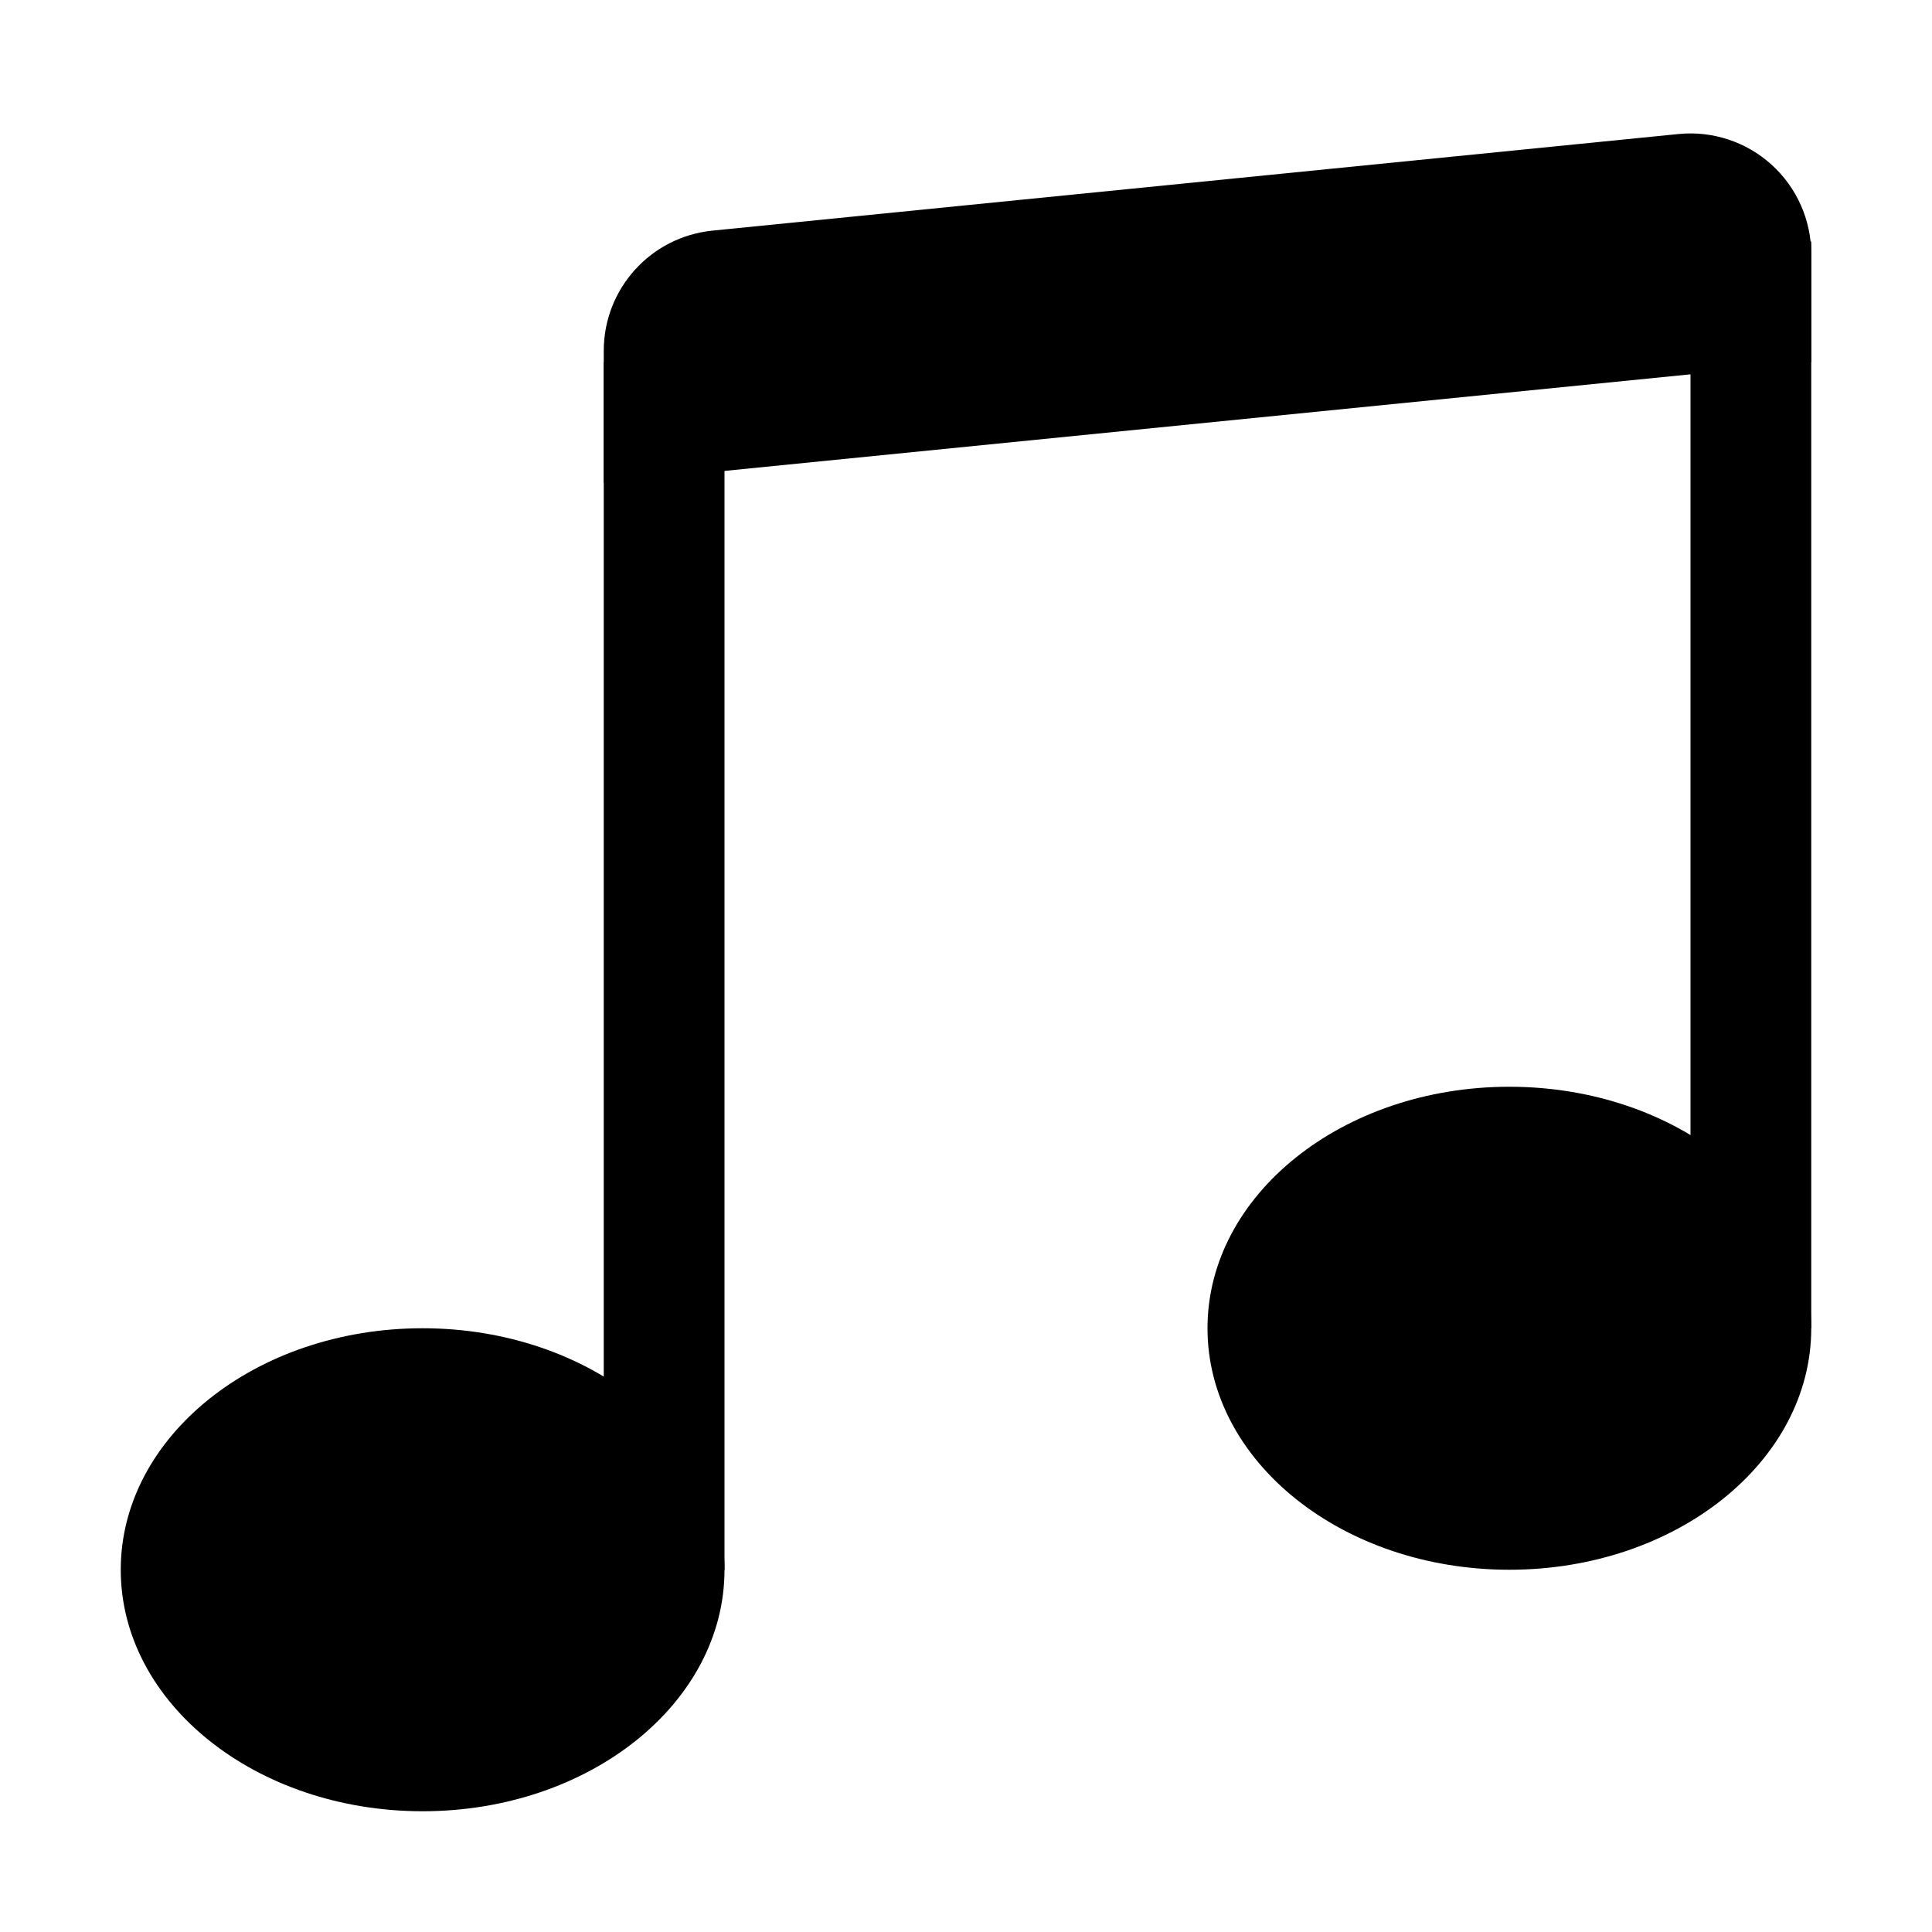
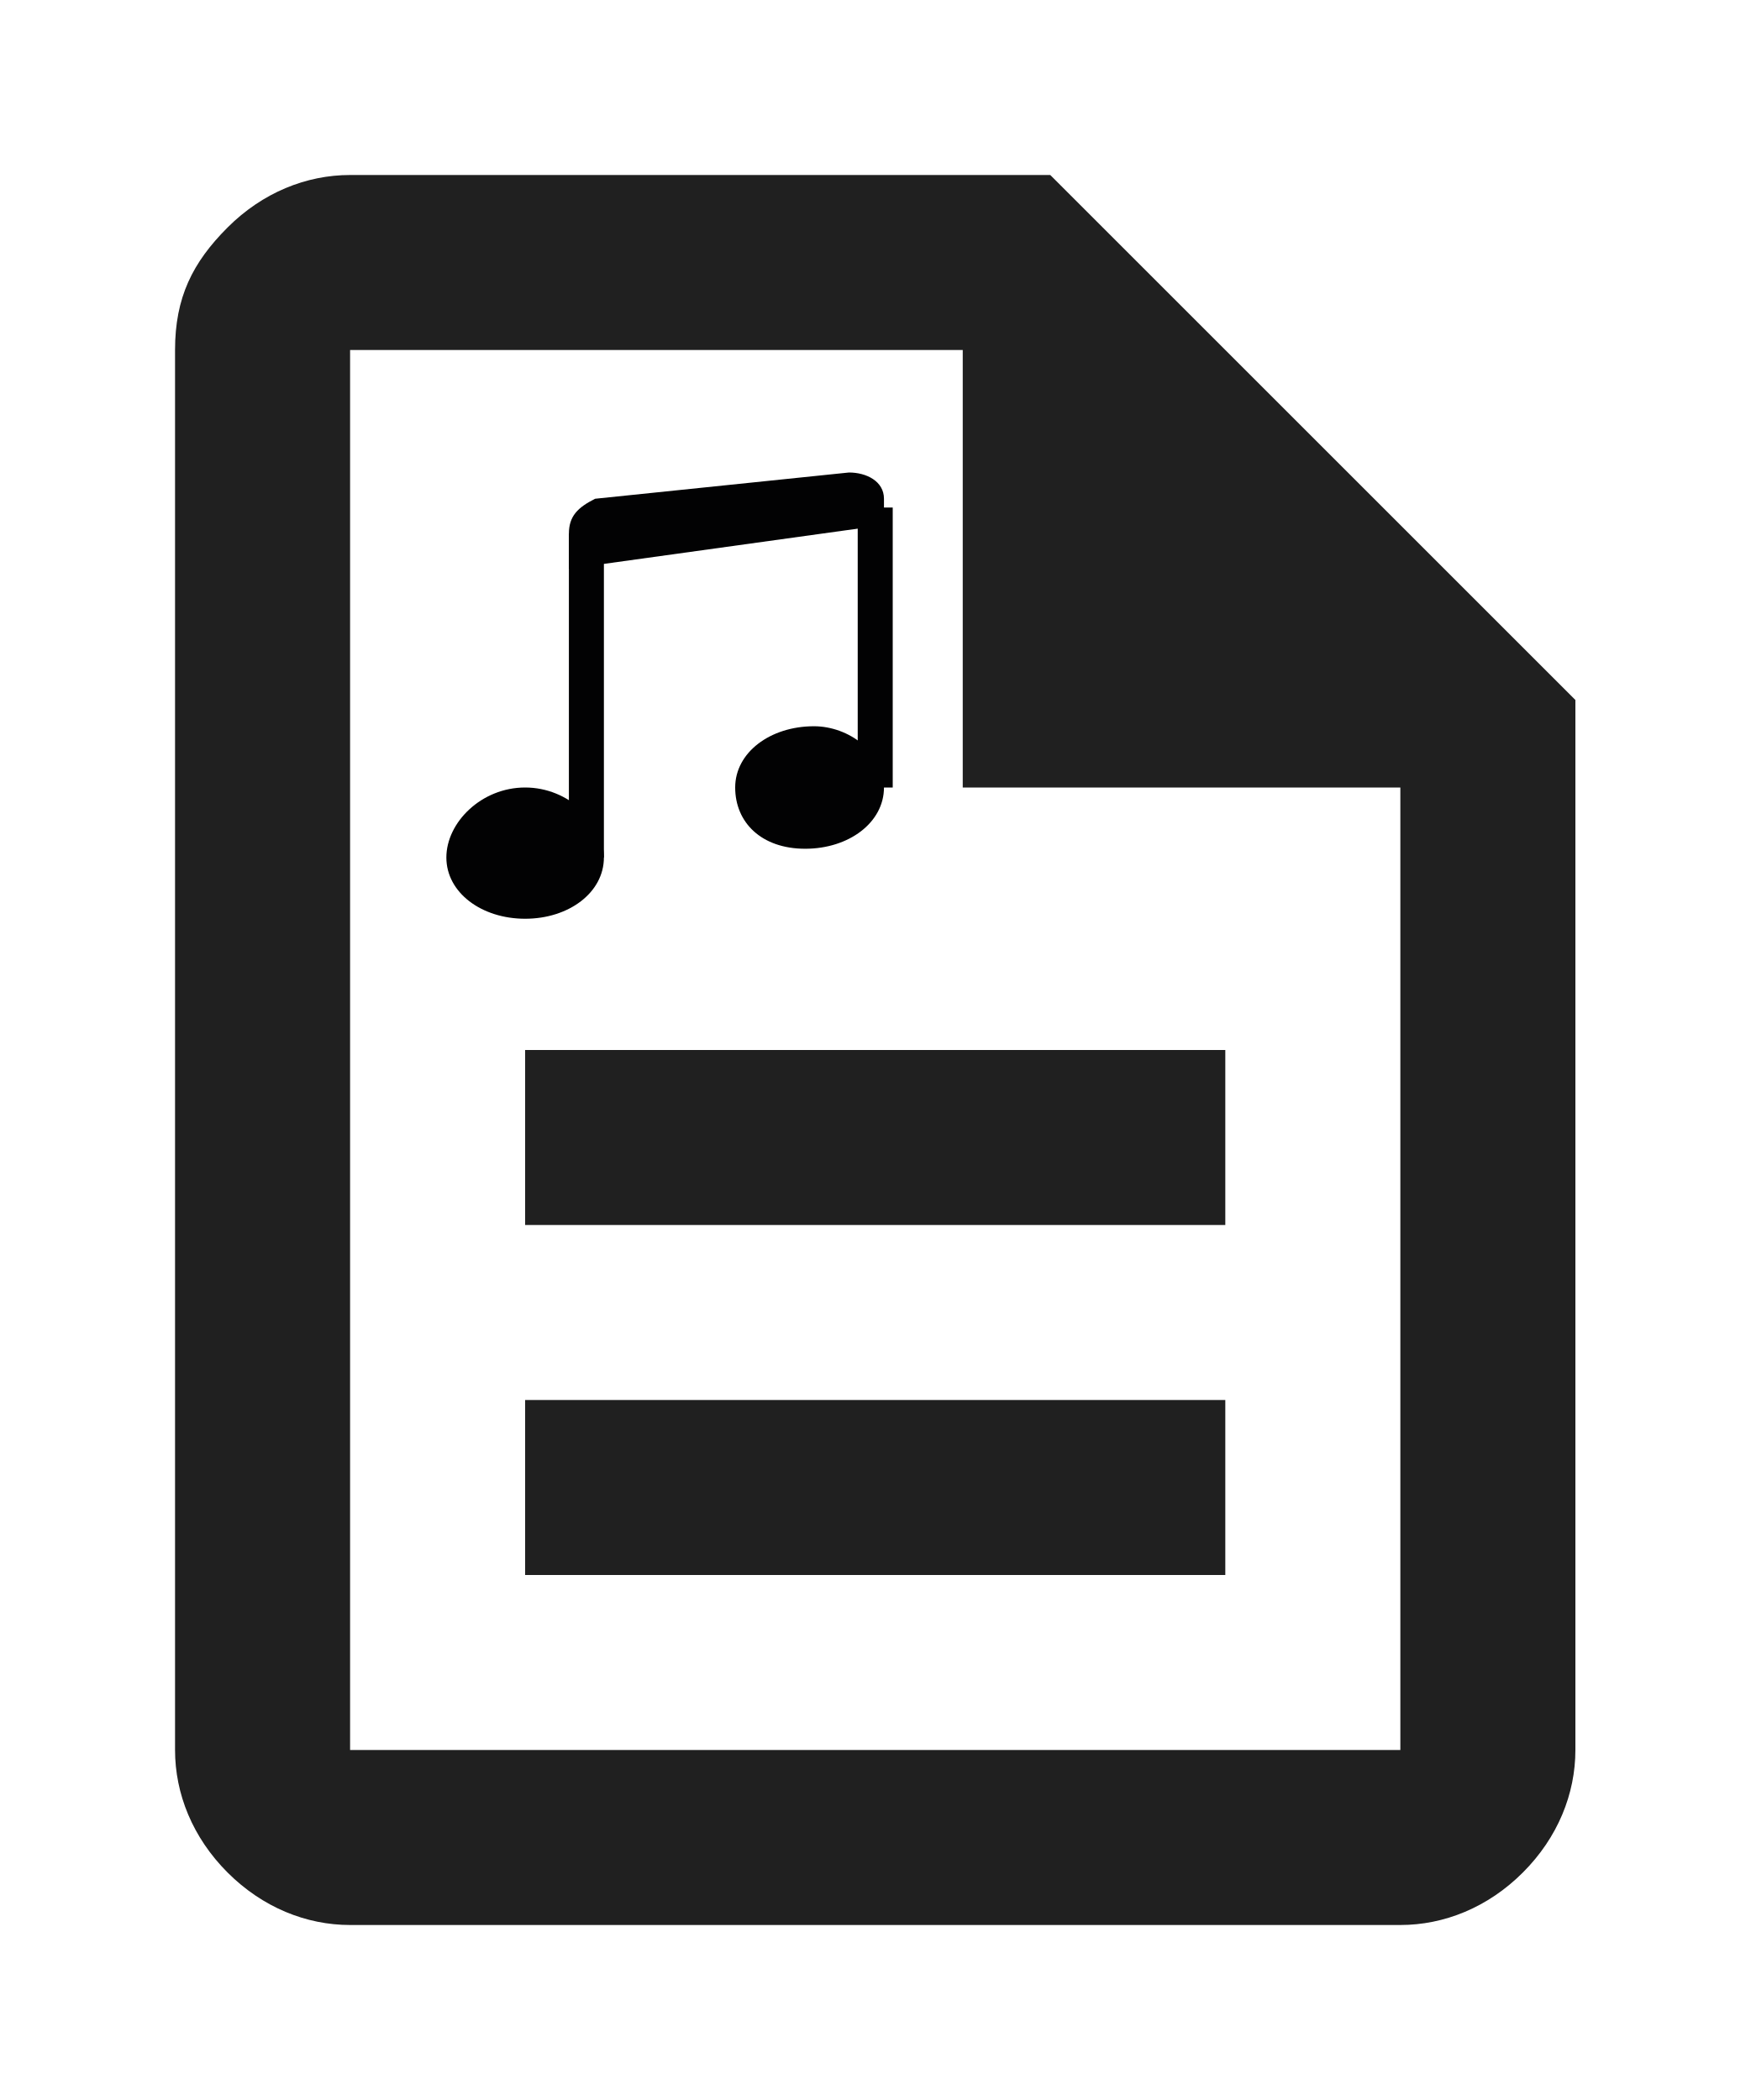
- <svg xmlns="http://www.w3.org/2000/svg" width="16" height="16" fill="currentColor" class="bi bi-music-note-beamed" viewBox="0 0 16 16">
-   <path d="M6 13c0 1.105-1.12 2-2.5 2S1 14.105 1 13s1.12-2 2.5-2 2.5.896 2.5 2m9-2c0 1.105-1.12 2-2.5 2s-2.5-.895-2.5-2 1.12-2 2.5-2 2.5.895 2.5 2" />
-   <path fill-rule="evenodd" d="M14 11V2h1v9zM6 3v10H5V3z" />
-   <path d="M5 2.905a1 1 0 0 1 .9-.995l8-.8a1 1 0 0 1 1.1.995V3L5 4z" />
+ <svg xmlns="http://www.w3.org/2000/svg" version="1.1" id="Calque_1" x="0px" y="0px" viewBox="0 0 20 24" style="enable-background:new 0 0 20 24;" xml:space="preserve">
+   <style type="text/css">
+ 	.st0{fill:#202020;}
+ 	.st1{fill:#020203;}
+ 	.st2{fill-rule:evenodd;clip-rule:evenodd;fill:#020203;}
+ </style>
+   <path class="st0" d="M6,18h8v-2H6V18z M6,14h8v-2H6V14z M4,22c-0.5,0-1-0.2-1.4-0.6C2.2,21,2,20.5,2,20V4c0-0.6,0.2-1,0.6-1.4  C3,2.2,3.5,2,4,2h8l6,6v12c0,0.5-0.2,1-0.6,1.4S16.5,22,16,22H4z M11,9V4H4v16h12V9H11z M4,4v5V4v16V4z" />
+   <g>
+     <path class="st1" d="M6.9,9.8c0,0.4-0.4,0.7-0.9,0.7s-0.9-0.3-0.9-0.7S5.5,9,6,9S6.9,9.4,6.9,9.8 M10.1,9c0,0.4-0.4,0.7-0.9,0.7   S8.4,9.4,8.4,9s0.4-0.7,0.9-0.7C9.7,8.3,10.1,8.6,10.1,9" />
+     <path class="st2" d="M9.8,9V5.8h0.4V9H9.8z M6.9,6.2v3.6H6.5V6.1C6.5,6.1,6.9,6.1,6.9,6.2z" />
+     <path class="st1" d="M6.5,6.1c0-0.2,0.1-0.3,0.3-0.4l2.9-0.3c0.2,0,0.4,0.1,0.4,0.3c0,0,0,0,0,0v0.3L6.5,6.5L6.5,6.1L6.5,6.1z" />
+   </g>
</svg>
